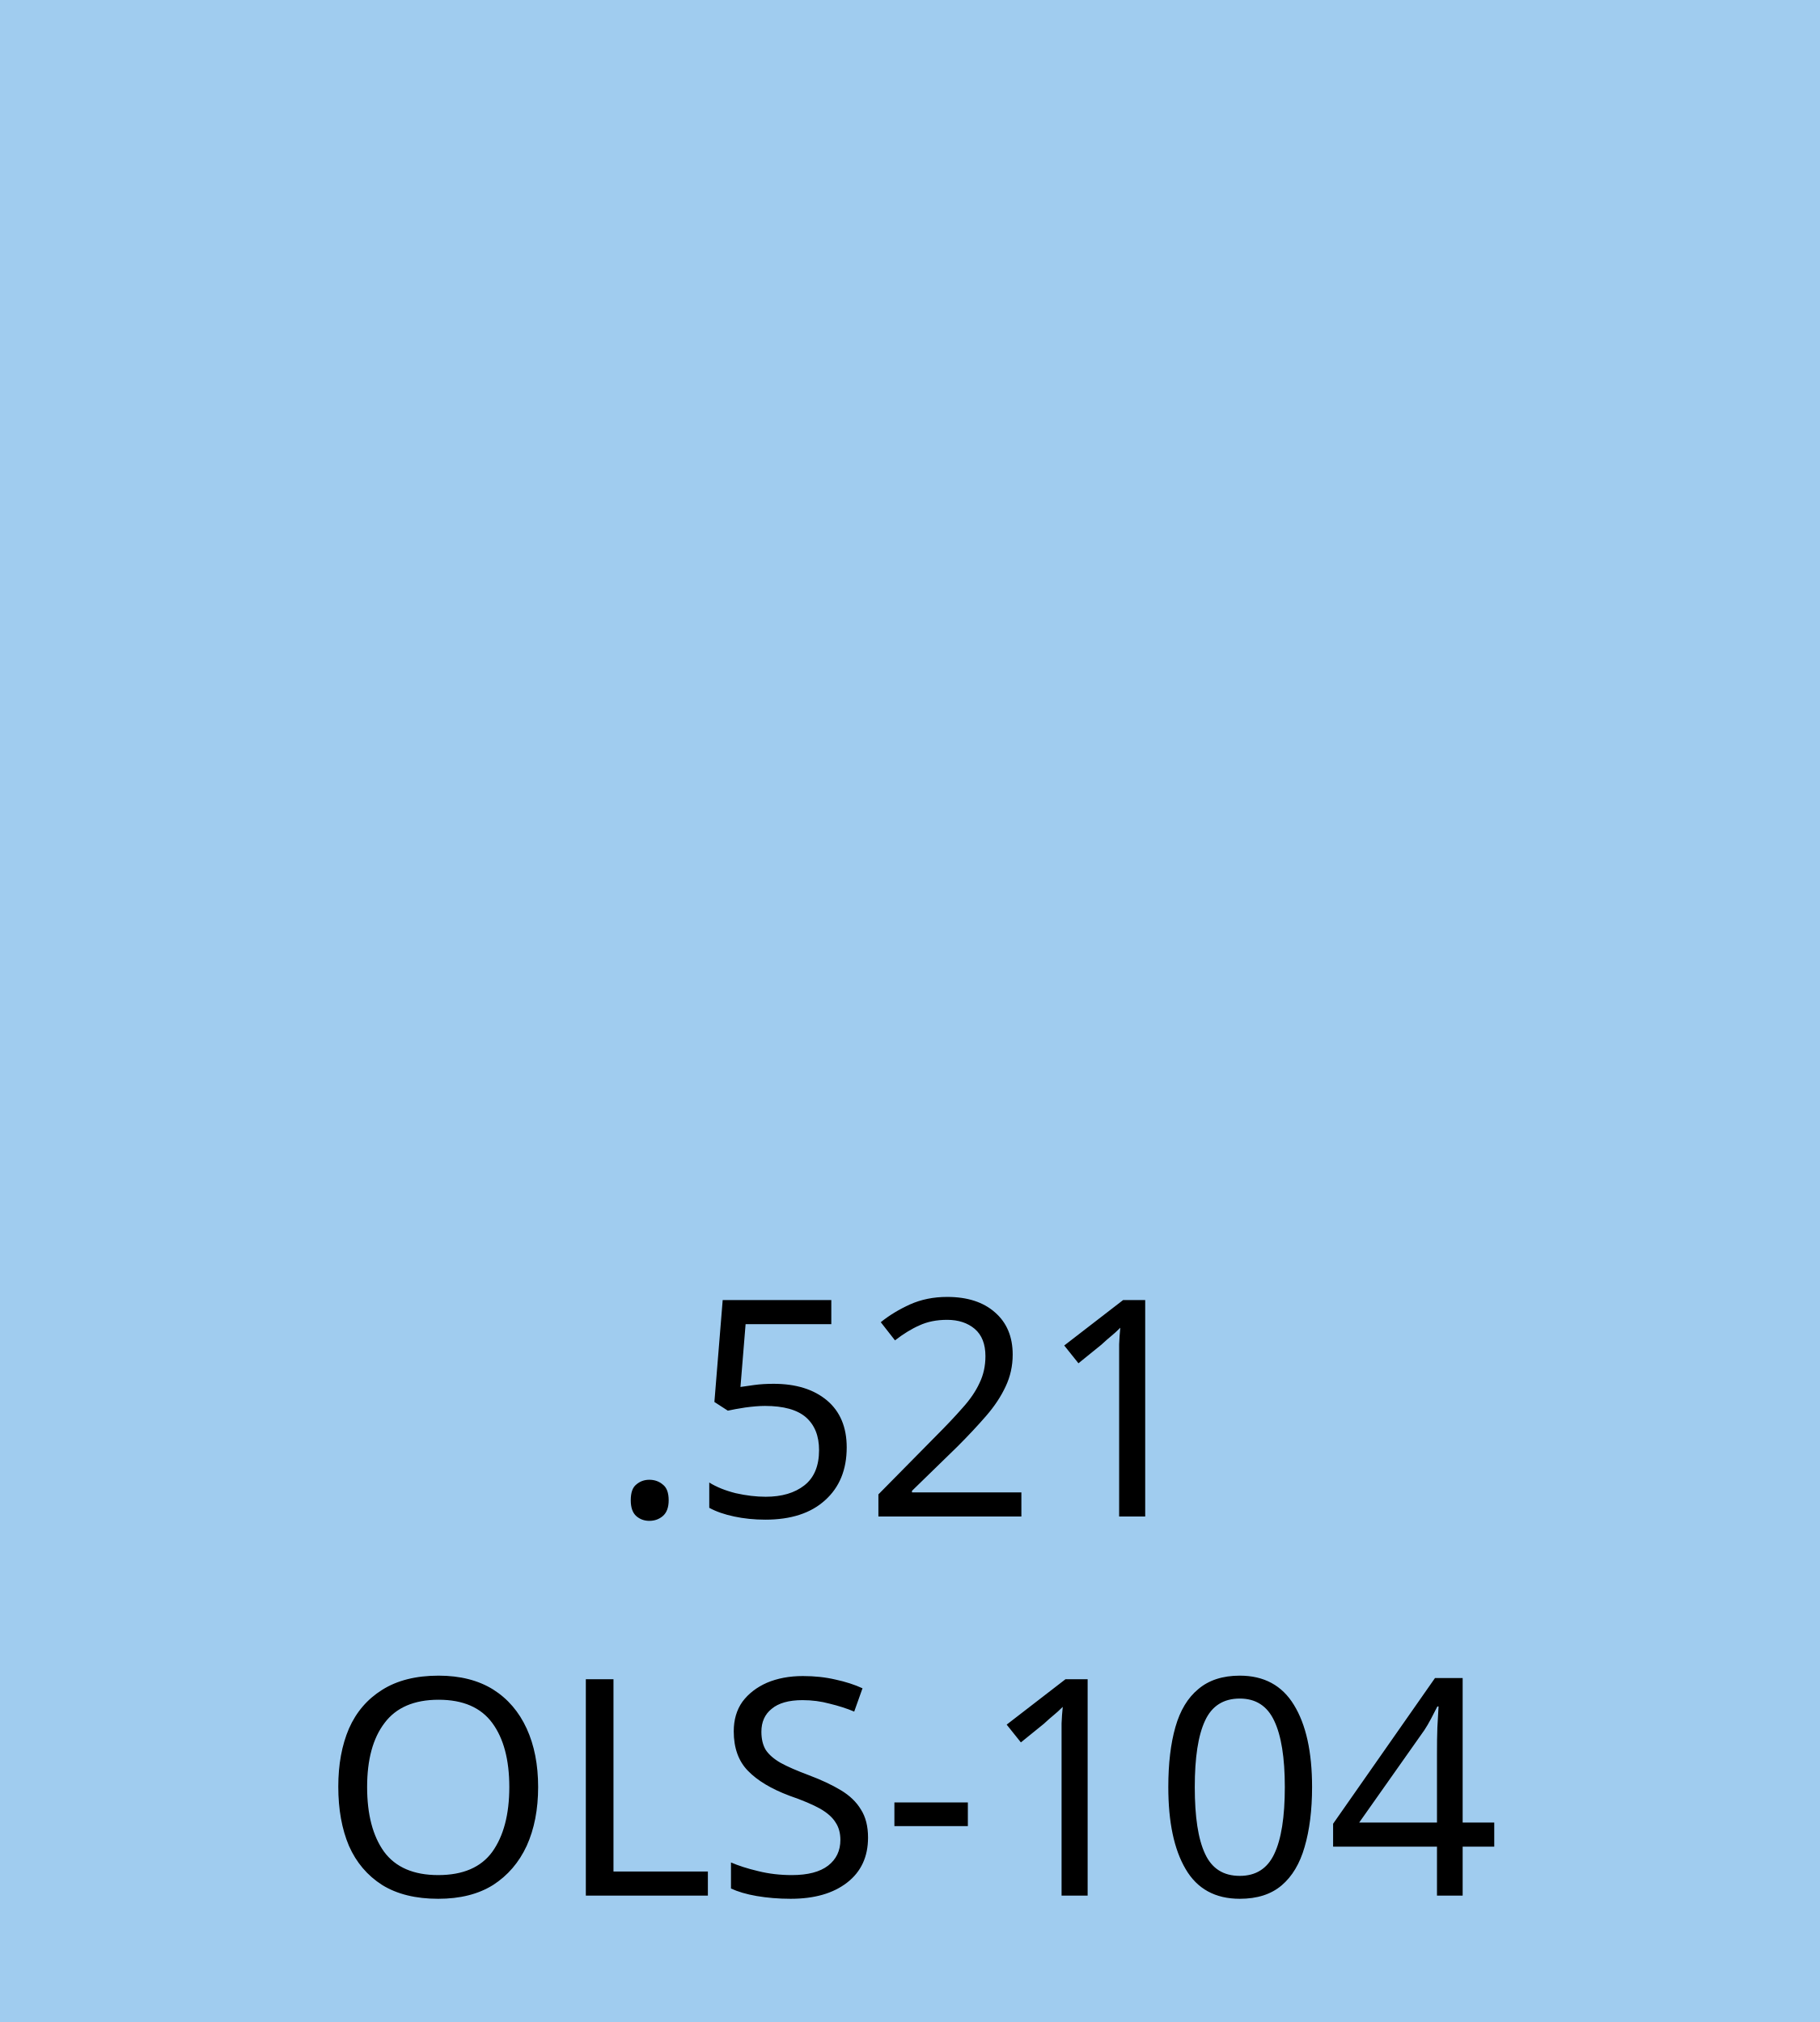
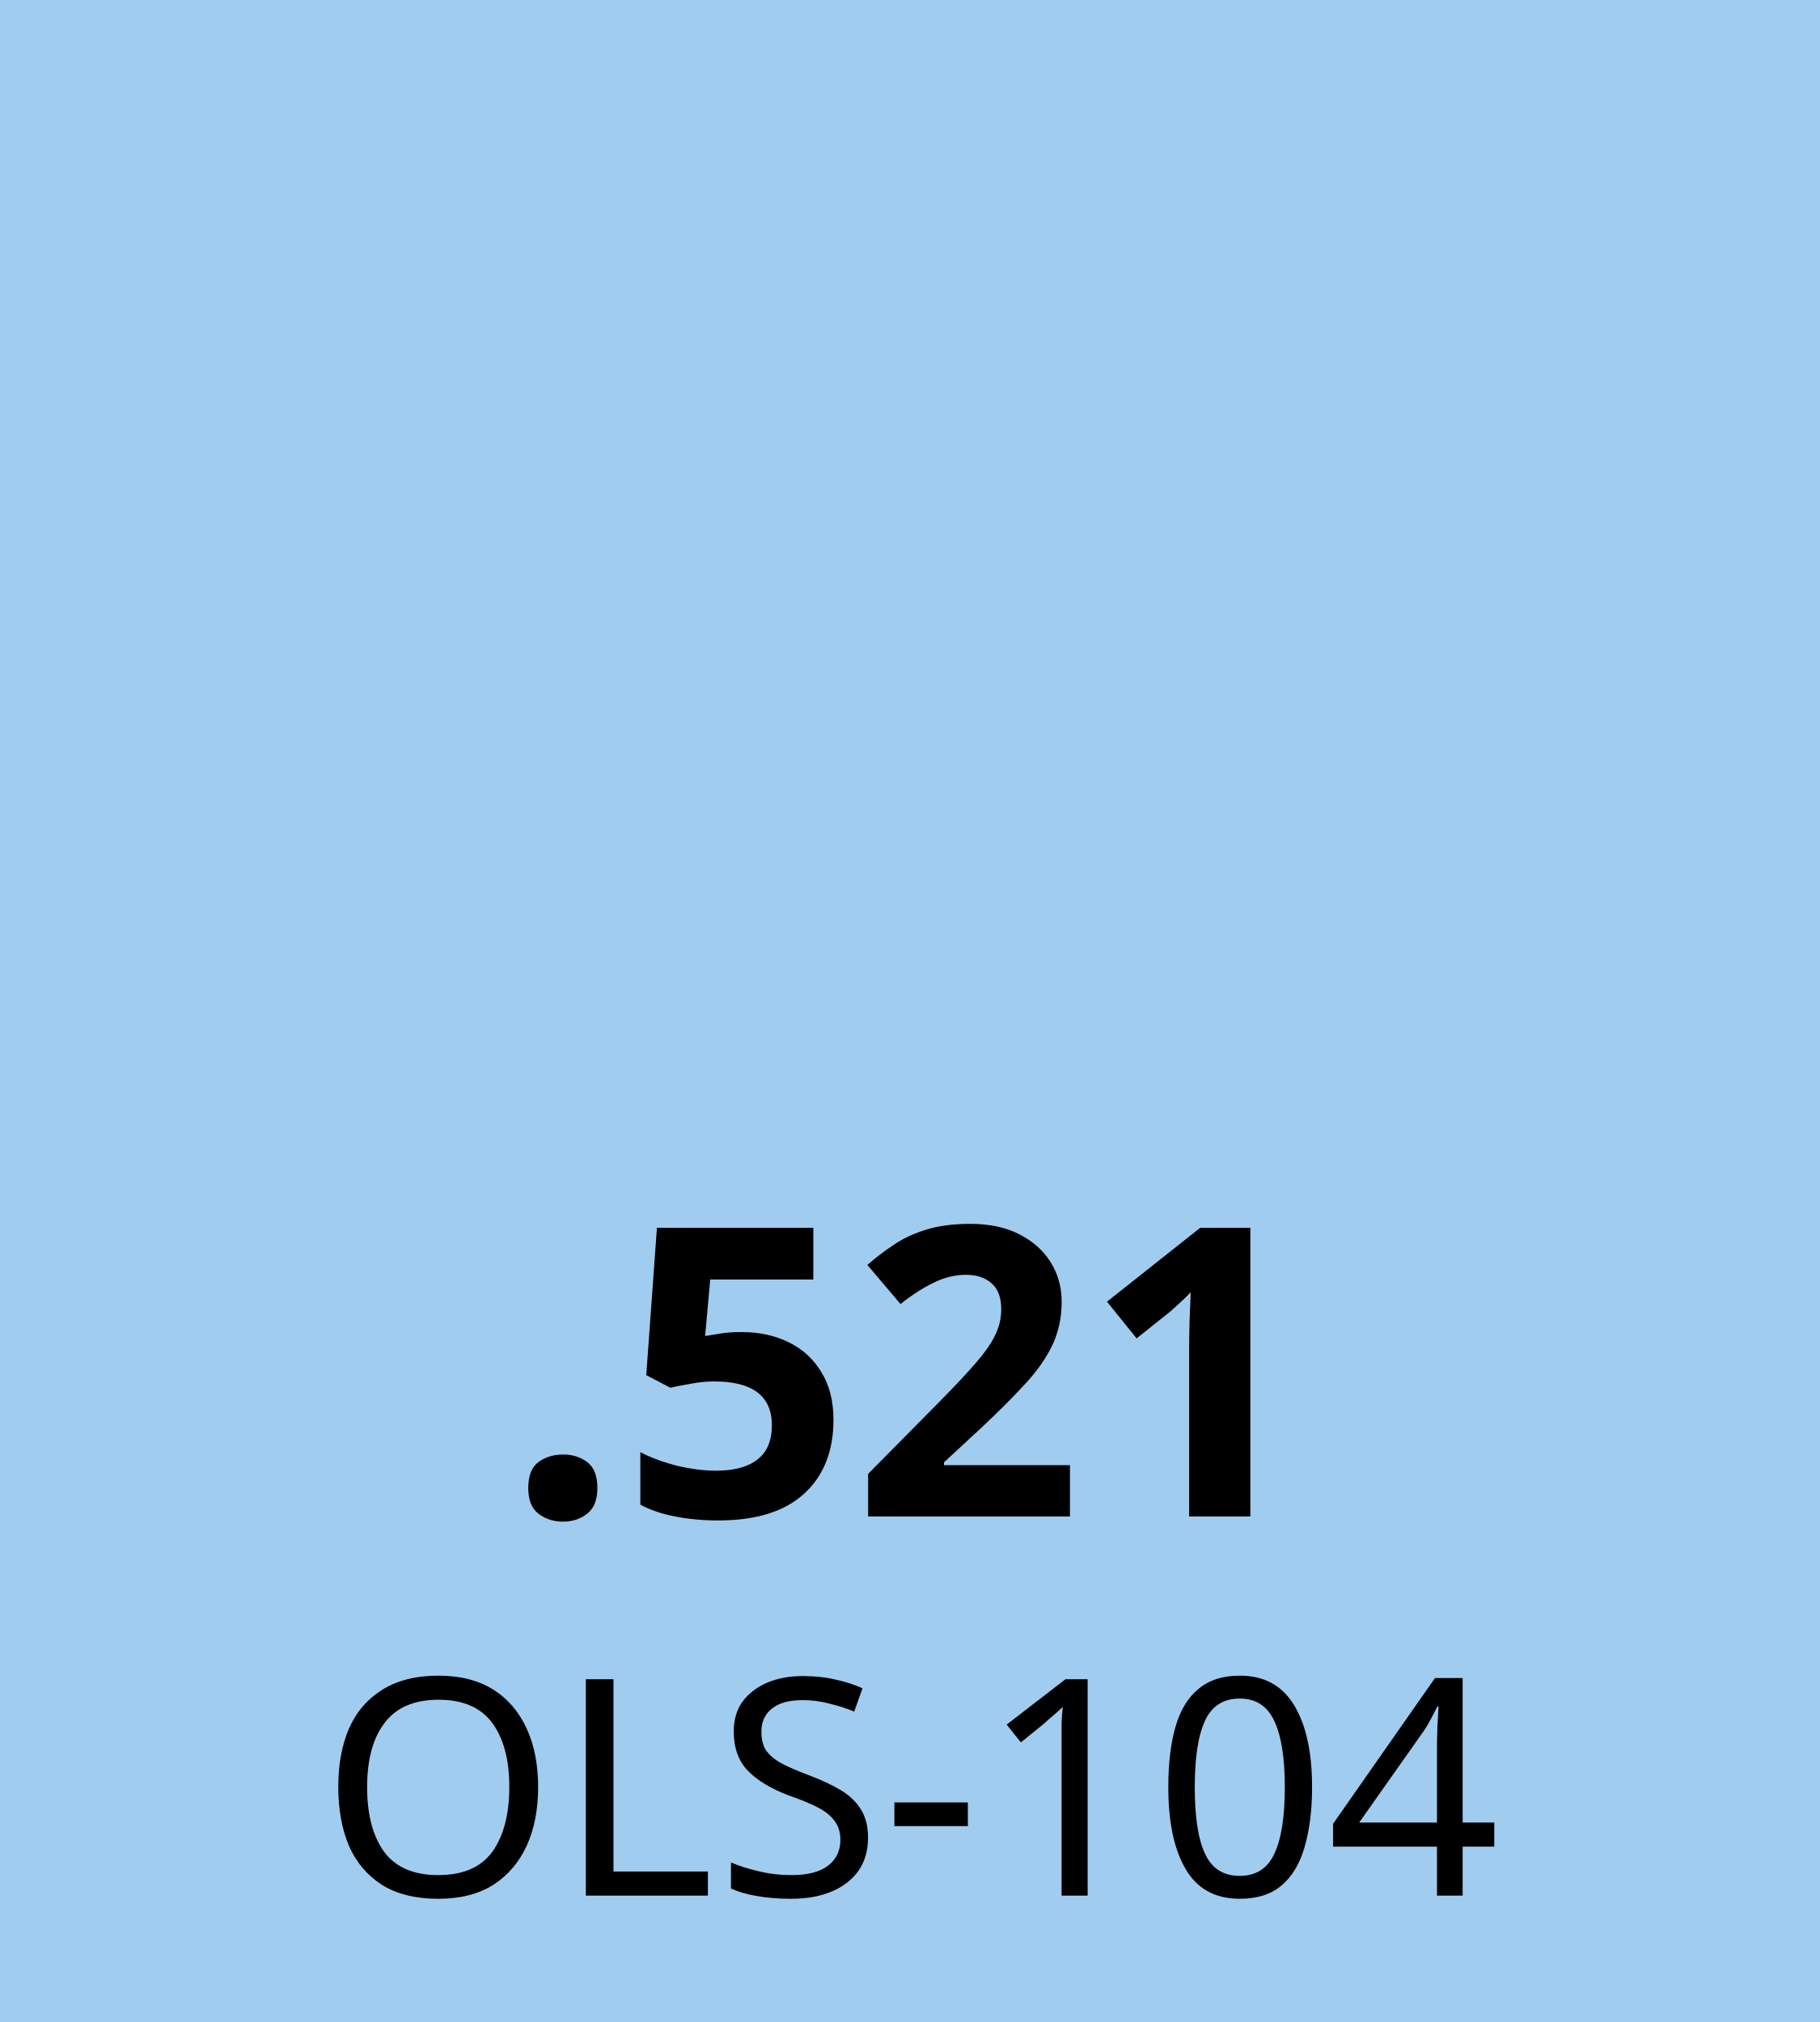
<svg xmlns="http://www.w3.org/2000/svg" width="72" height="80" viewBox="0 0 72 80" fill="none">
  <rect fill="#a0ccef" width="72" height="80" />
-   <text x="36" y="60" text-anchor="middle" font-family="Frutiger" font-size="12" fill="black">.521</text>
+   <text x="36" y="60" text-anchor="middle" font-family="Frutiger" font-size="16" font-weight="bold" fill="black">.521</text>
  <text x="36" y="75" text-anchor="middle" font-family="Frutiger" font-size="12" fill="black">OLS-104</text>
</svg>
